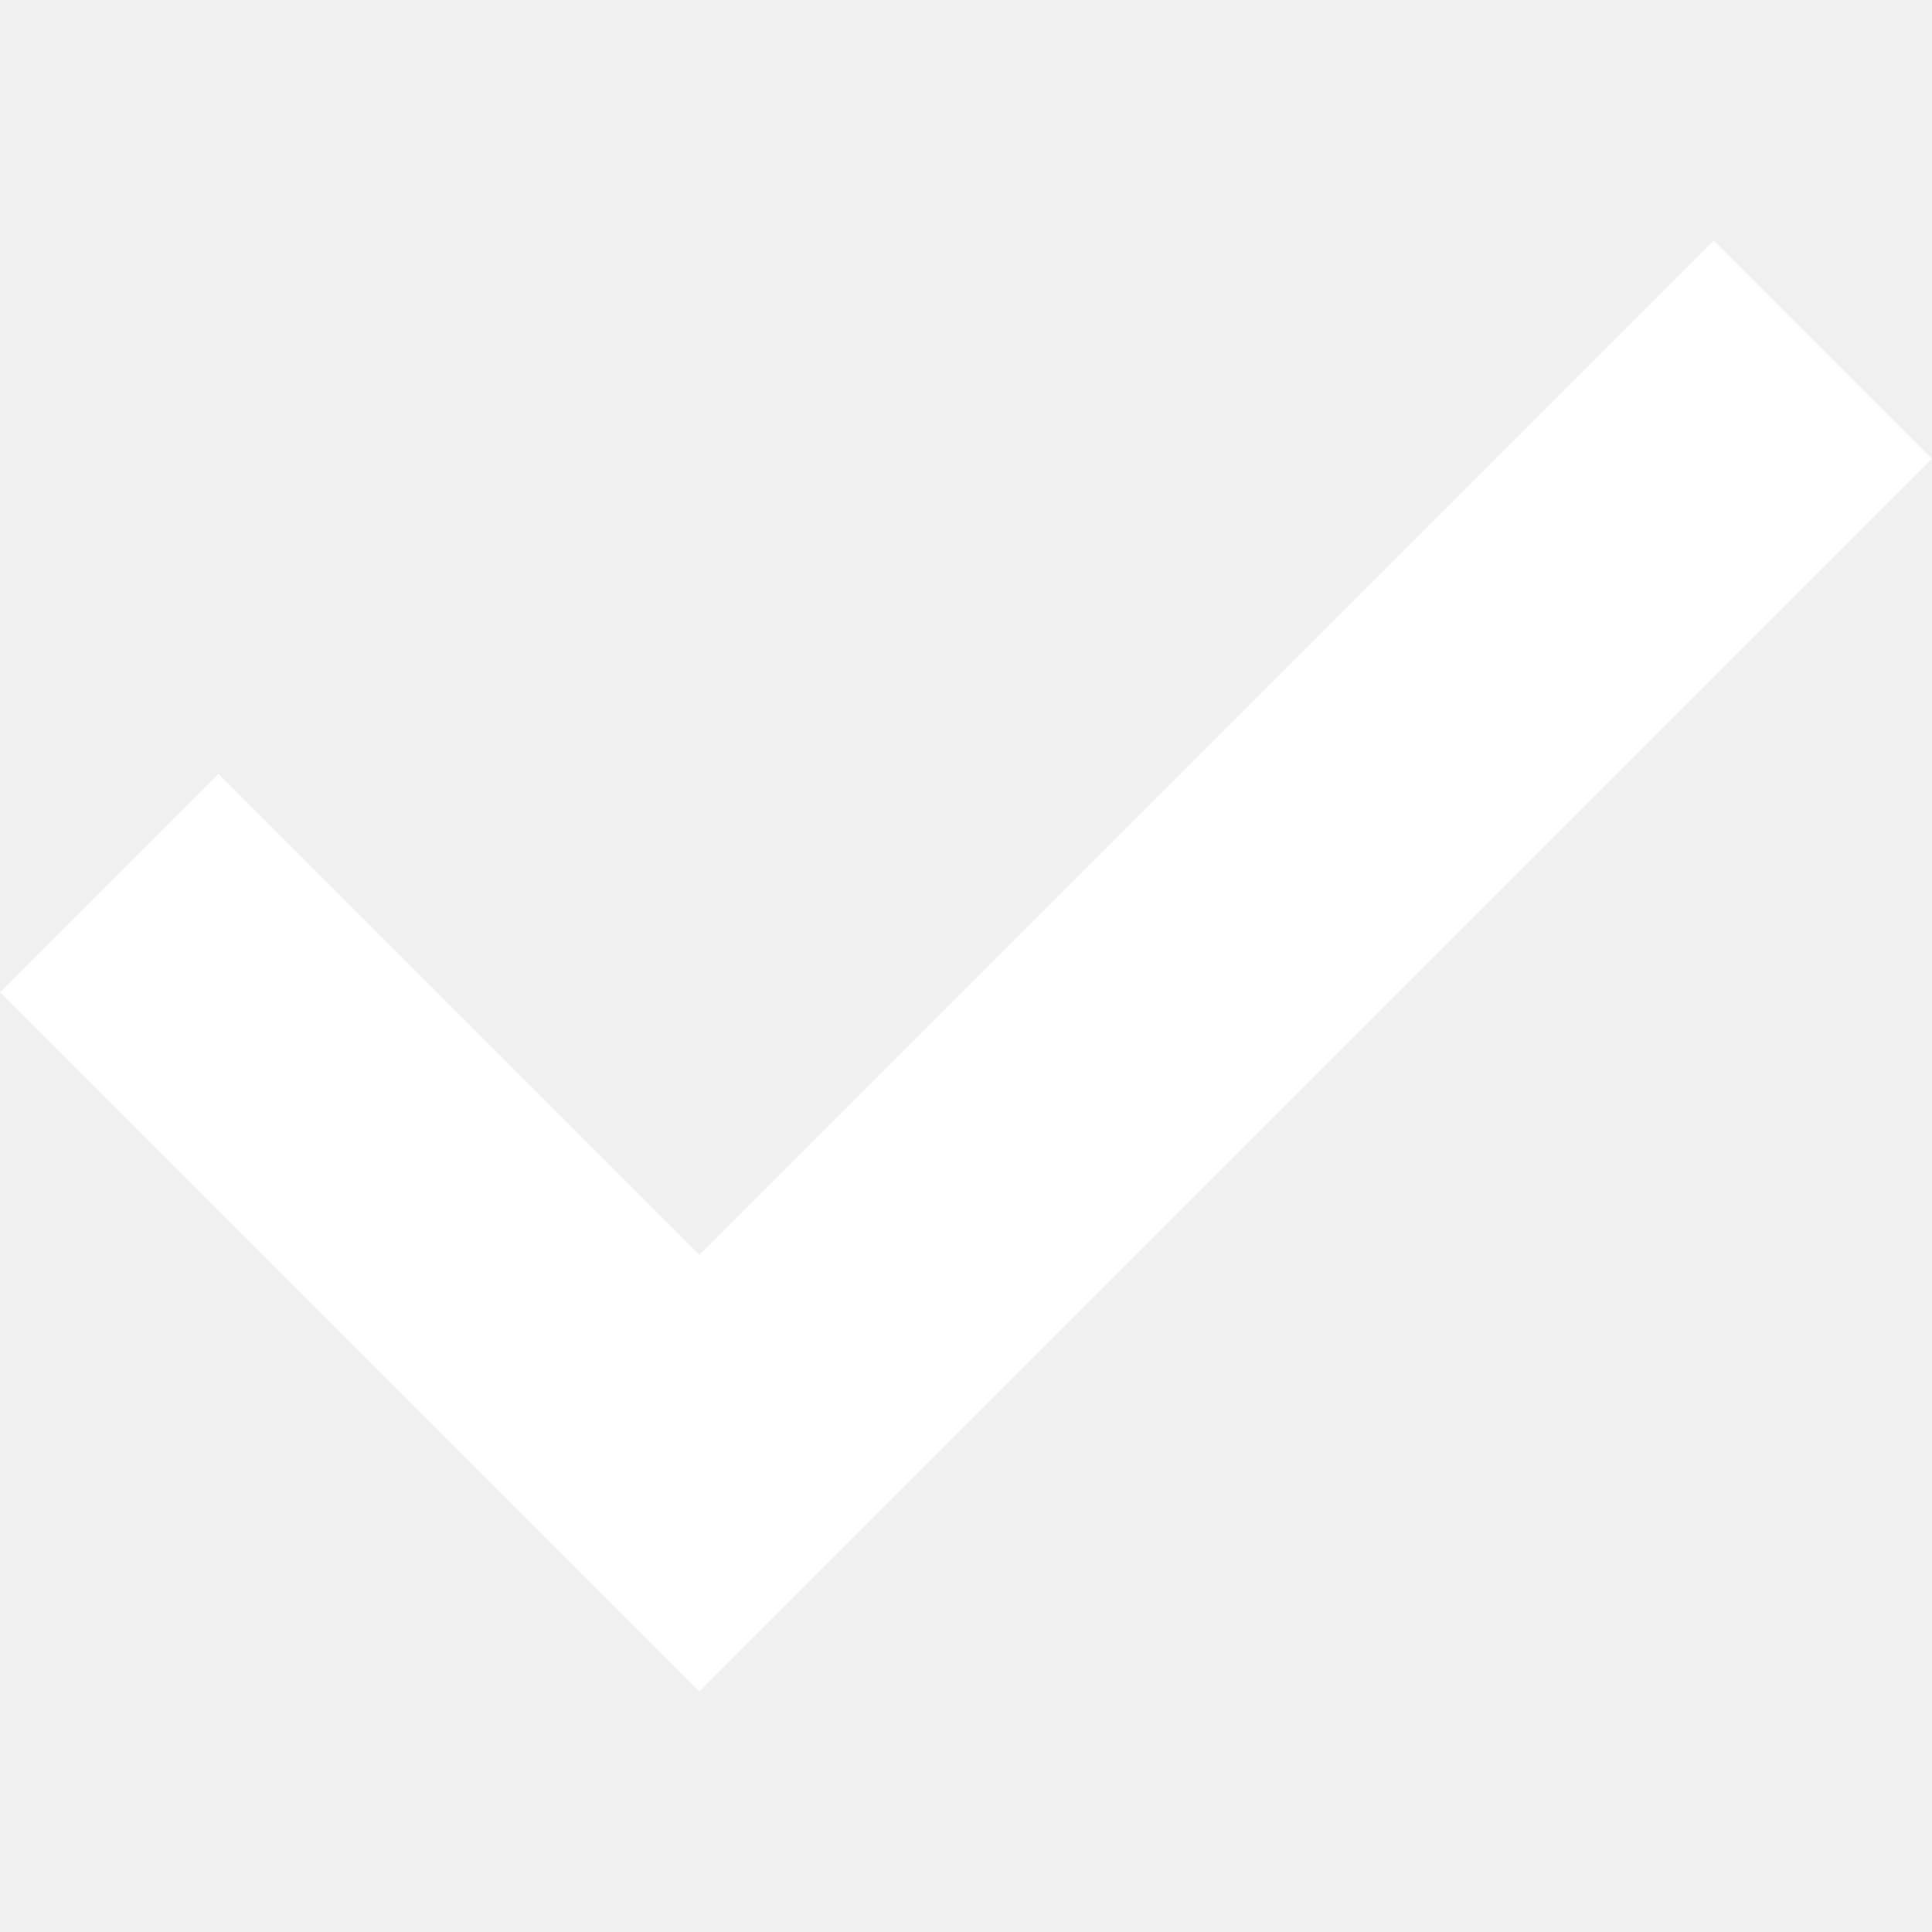
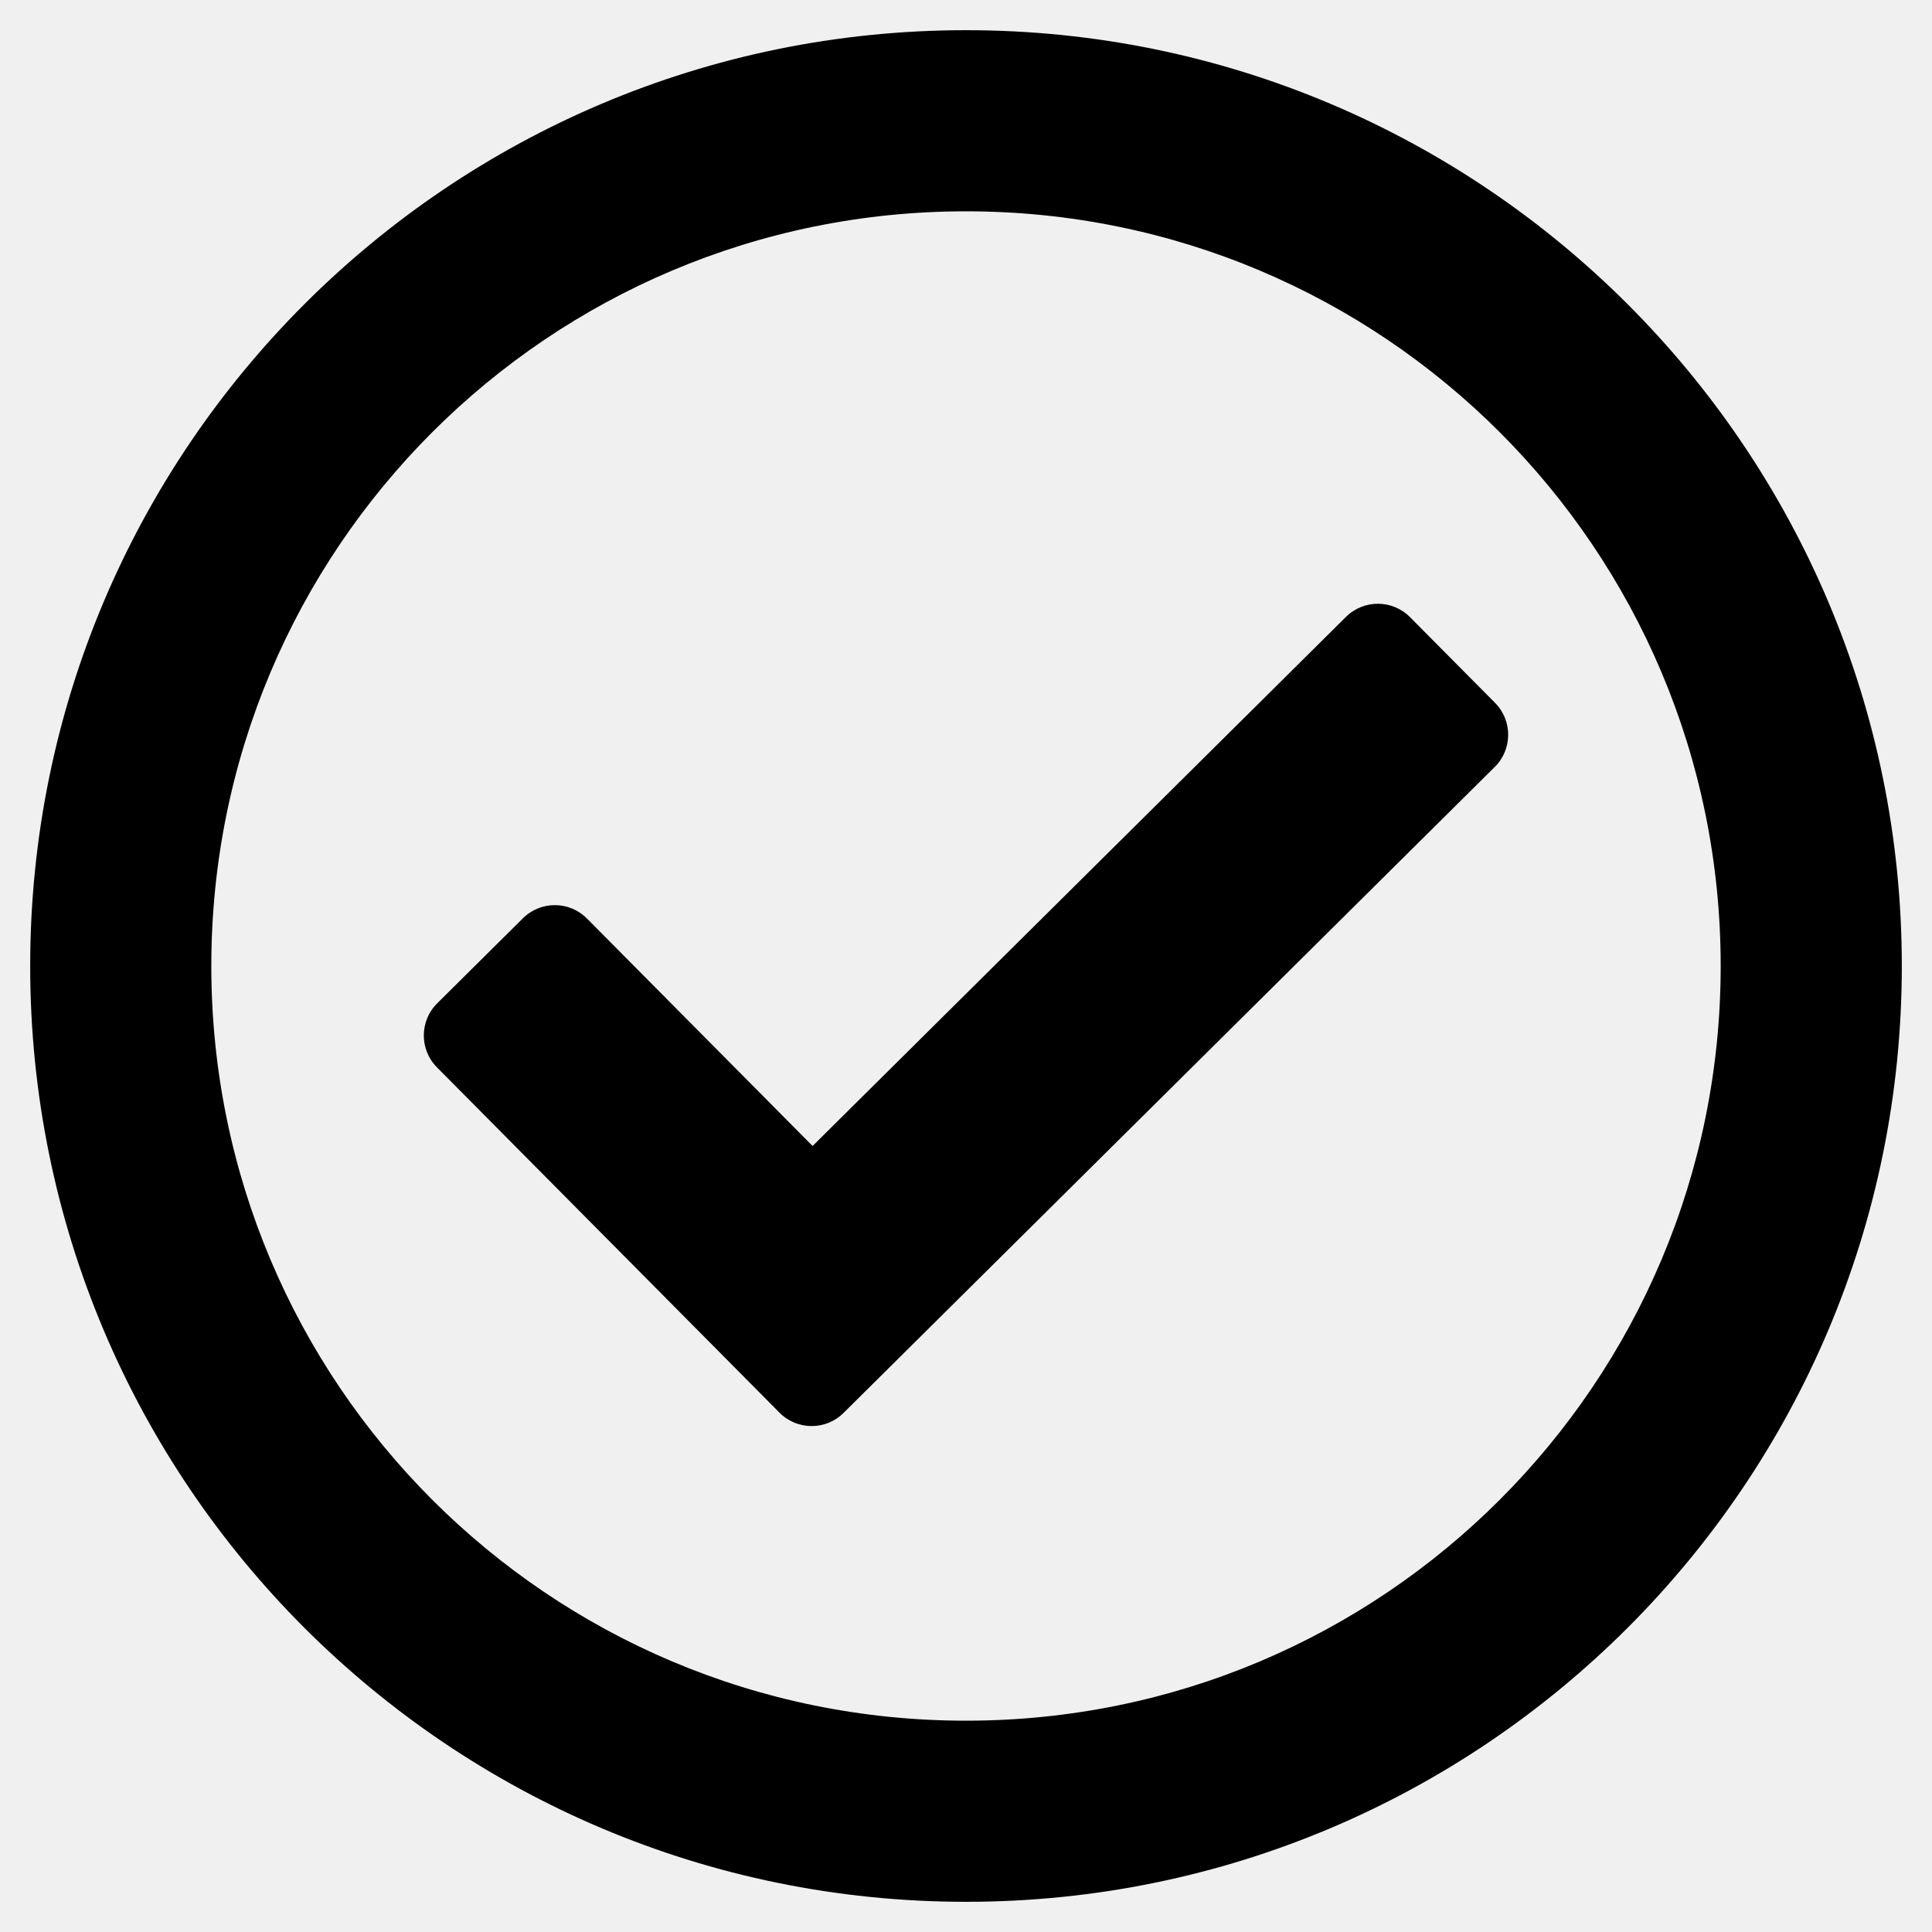
- <svg xmlns="http://www.w3.org/2000/svg" class="icon" width="16px" height="16px" viewBox="0 0 1024 1024" version="1.1">
-   <path d="M908.288 127.488l-537.6 537.6-254.976-254.976L0 525.824l254.976 254.976 115.712 115.712L486.4 780.8l537.6-537.6z" fill="#ffffff" p-id="2923" />
+ <svg xmlns="http://www.w3.org/2000/svg" aria-hidden="true" focusable="false" data-prefix="far" data-icon="check-circle" class="svg-inline--fa fa-check-circle fa-w-16" role="img" viewBox="0 0 512 512">
+   <path fill="currentColor" d="M256 8C119.033 8 8 119.033 8 256s111.033 248 248 248 248-111.033 248-248S392.967 8 256 8zm0 48c110.532 0 200 89.451 200 200 0 110.532-89.451 200-200 200-110.532 0-200-89.451-200-200 0-110.532 89.451-200 200-200m140.204 130.267l-22.536-22.718c-4.667-4.705-12.265-4.736-16.97-.068L215.346 303.697l-59.792-60.277c-4.667-4.705-12.265-4.736-16.97-.069l-22.719 22.536c-4.705 4.667-4.736 12.265-.068 16.971l90.781 91.516c4.667 4.705 12.265 4.736 16.97.068l172.589-171.204c4.704-4.668 4.734-12.266.067-16.971z" />
</svg>
